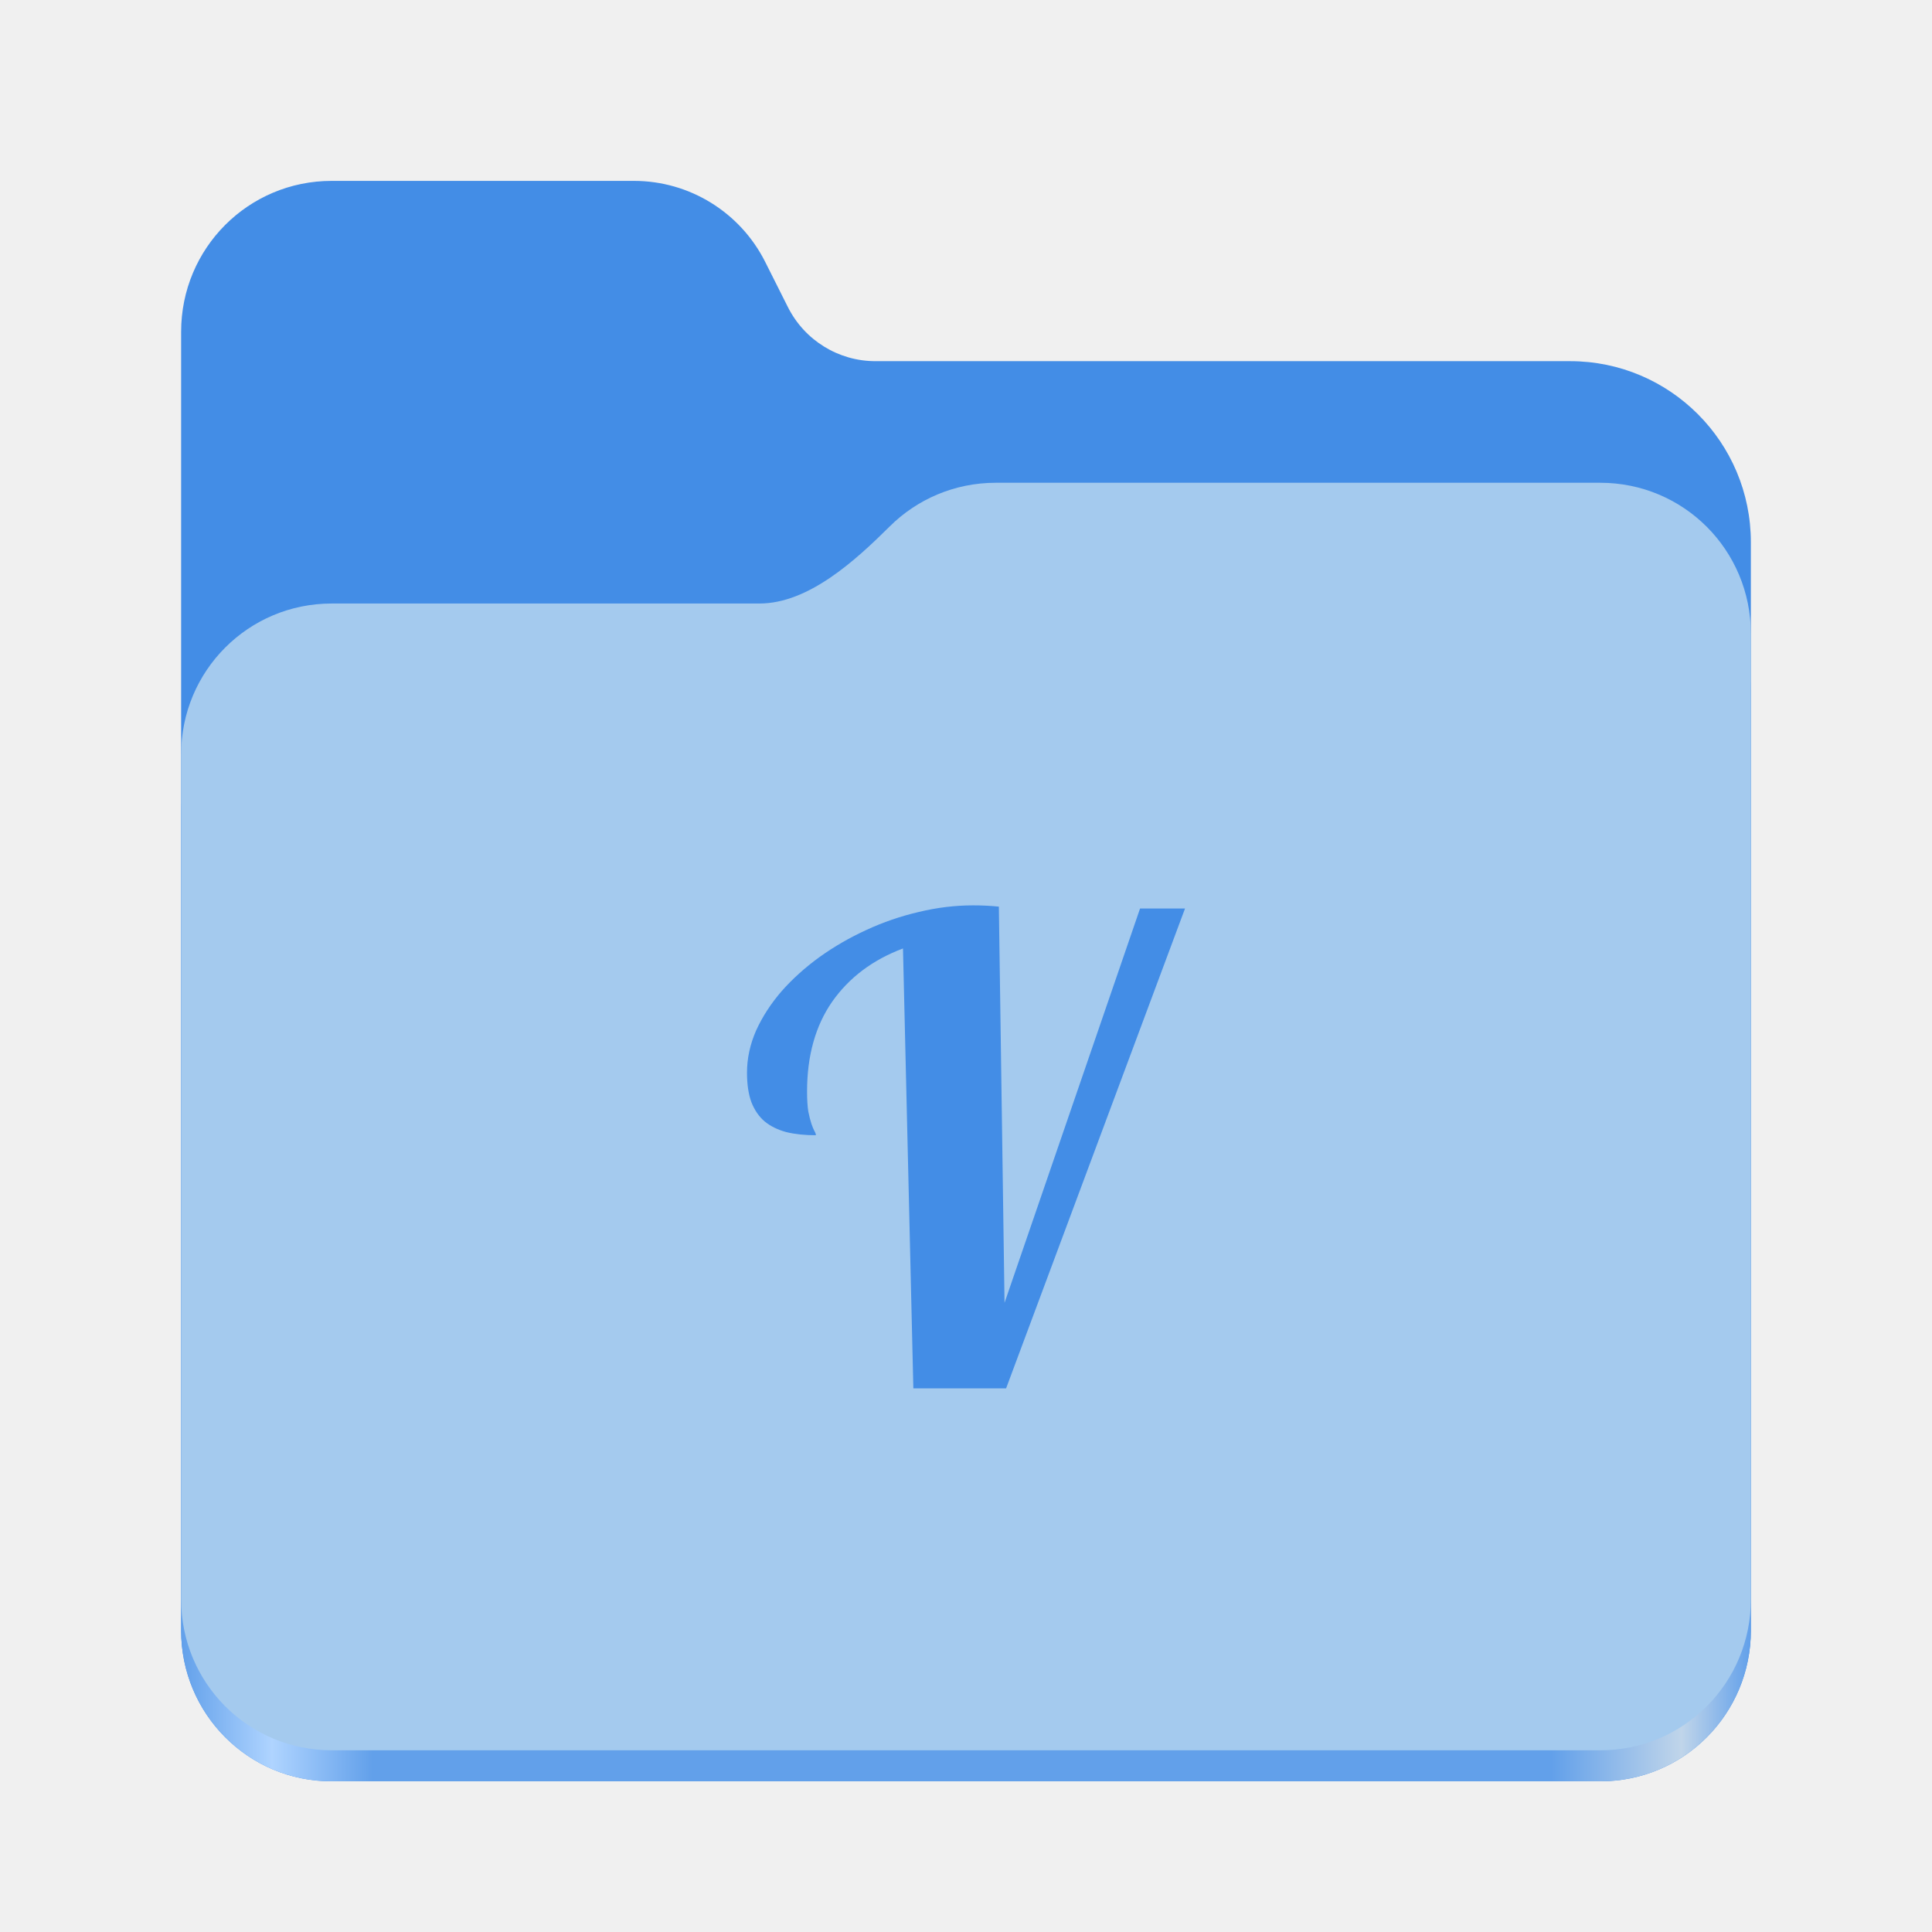
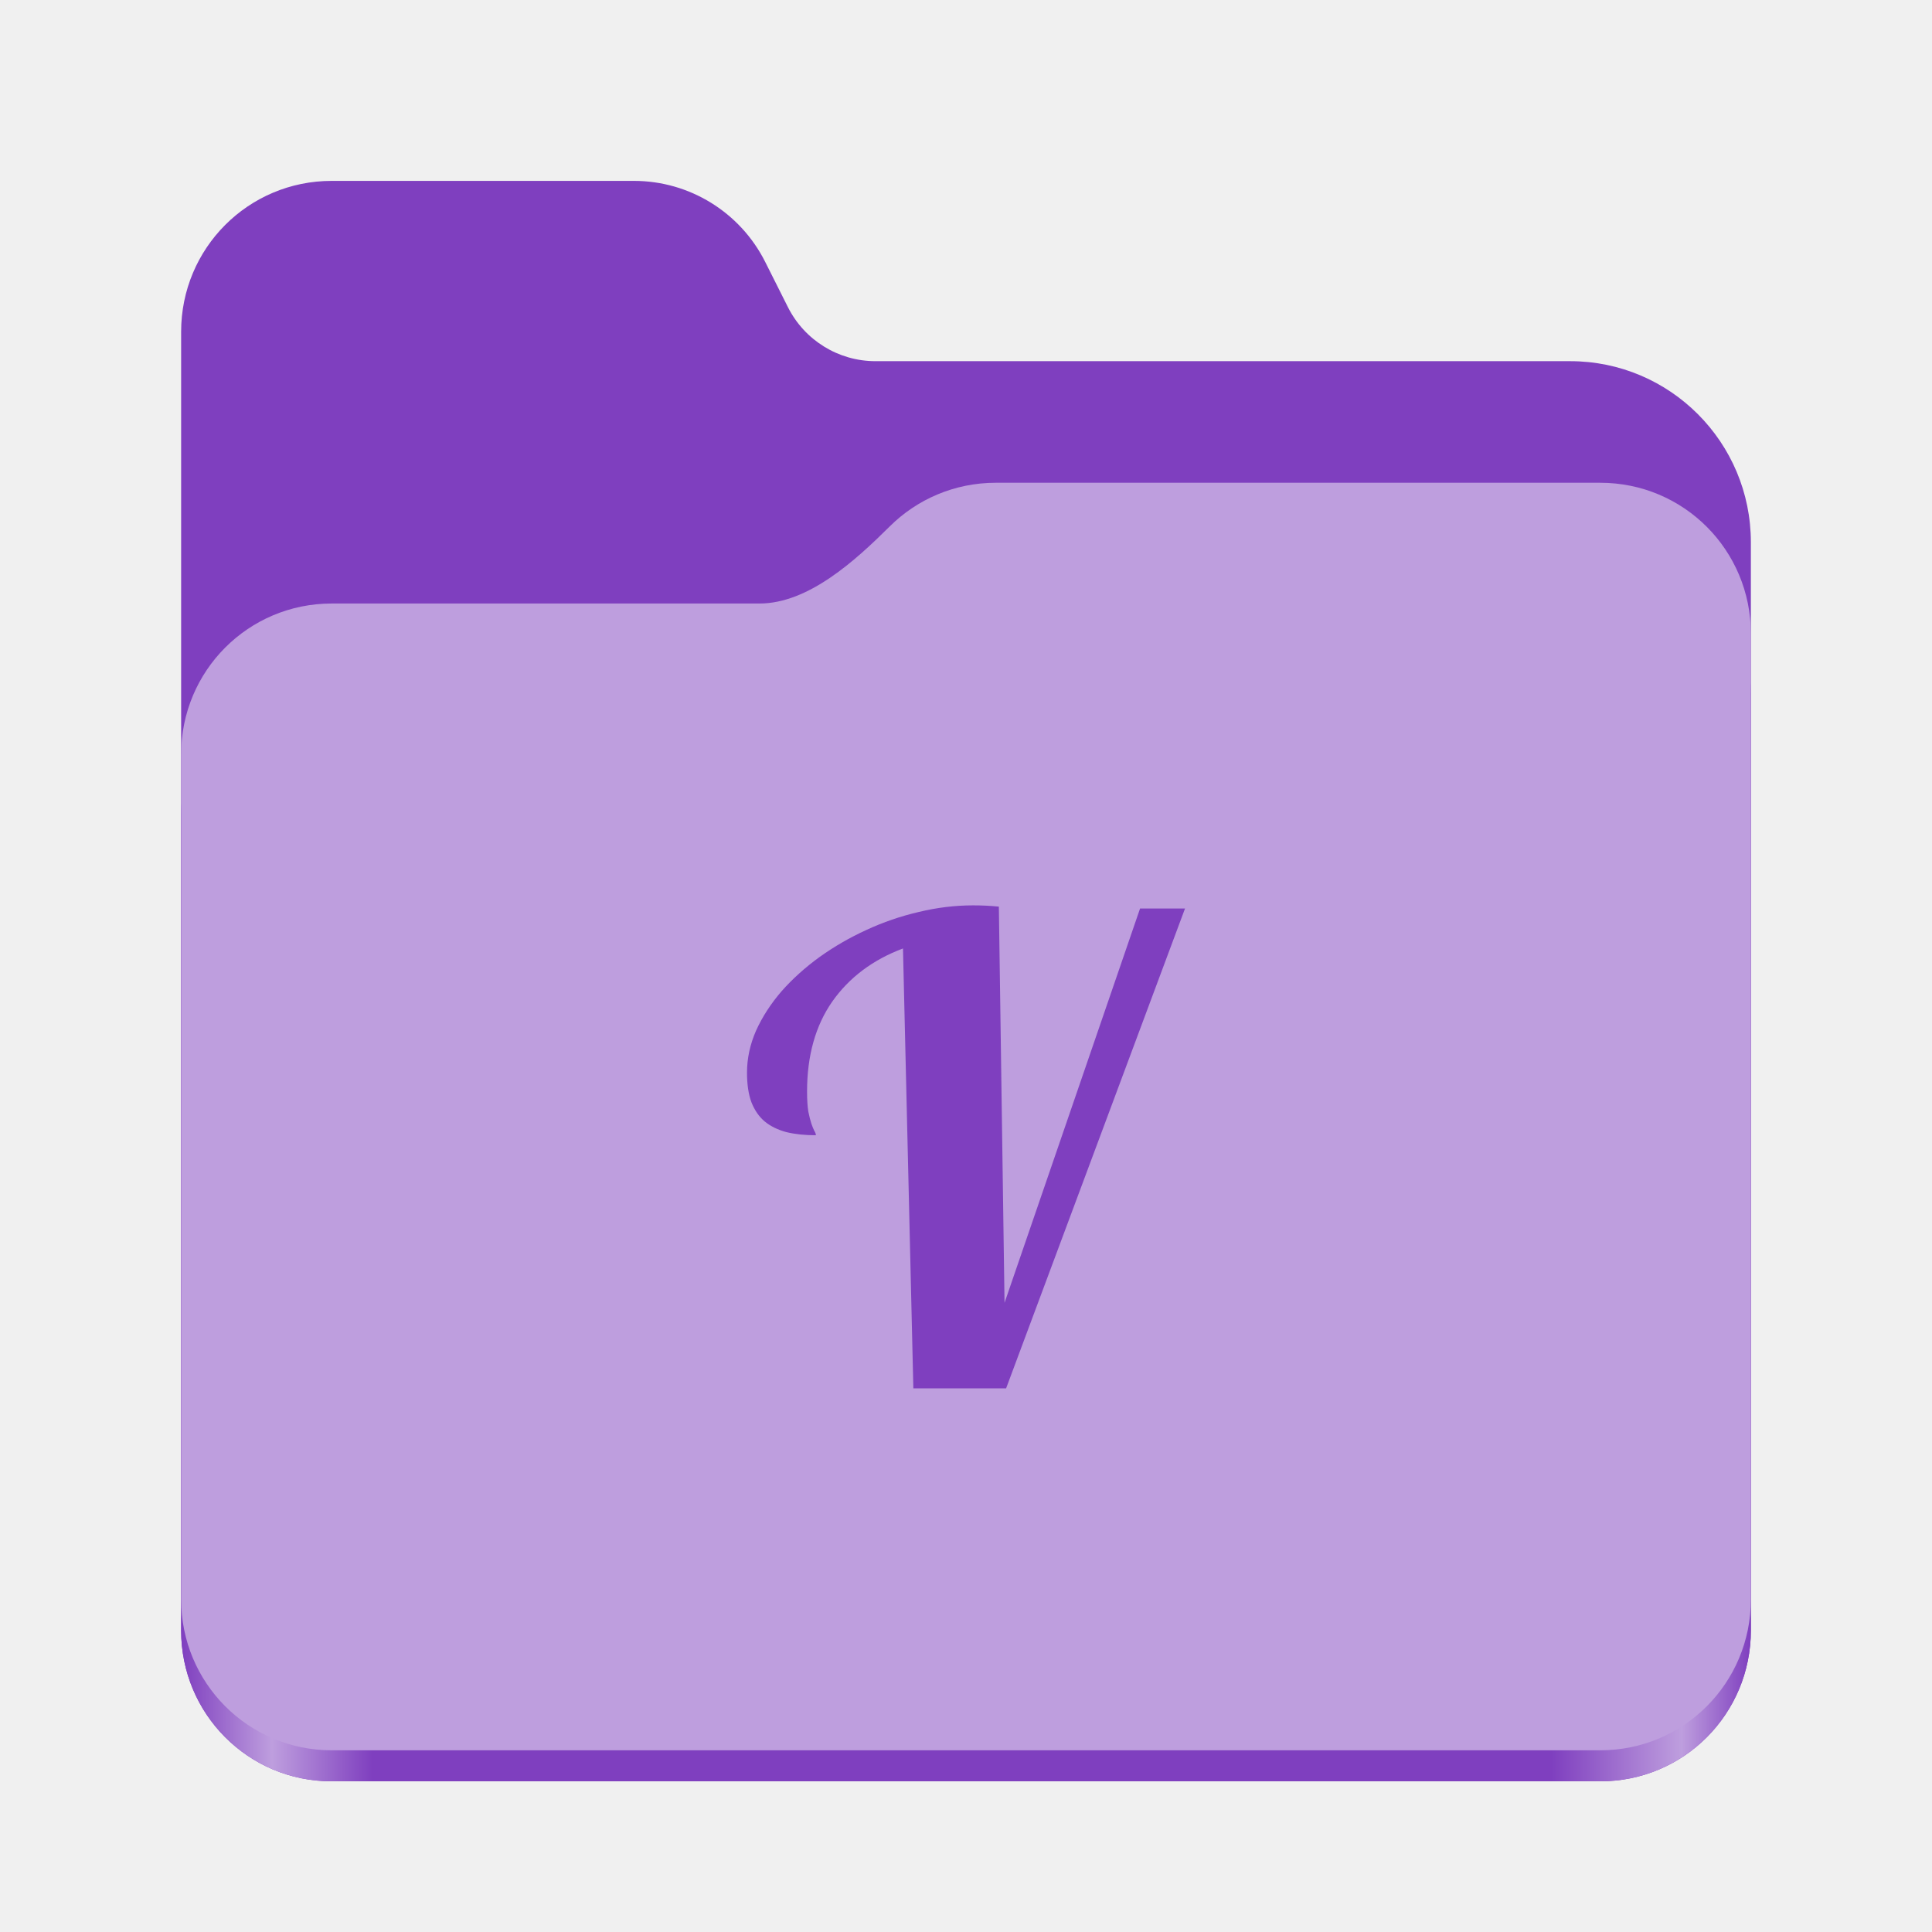
<svg xmlns="http://www.w3.org/2000/svg" xmlns:xlink="http://www.w3.org/1999/xlink" height="128" viewBox="0 0 128 128" width="128" version="1.1" id="svg5248">
  <defs id="defs5252">
    <linearGradient xlink:href="#linearGradient2023" id="linearGradient2025" x1="2689.252" y1="-1106.803" x2="2918.07" y2="-1106.803" gradientUnits="userSpaceOnUse" />
    <linearGradient id="linearGradient2023">
-       <stop style="stop-color:#62a0ea;stop-opacity:1;" offset="0" id="stop2019" />
-       <stop style="stop-color:#afd4ff;stop-opacity:1;" offset="0.058" id="stop2795" />
-       <stop style="stop-color:#62a0ea;stop-opacity:1;" offset="0.122" id="stop2797" />
-       <stop style="stop-color:#62a0ea;stop-opacity:1;" offset="0.873" id="stop2793" />
-       <stop style="stop-color:#c0d5ea;stop-opacity:1;" offset="0.956" id="stop2791" />
-       <stop style="stop-color:#62a0ea;stop-opacity:1;" offset="1" id="stop2021" />
+       <stop style="stop-color:#7f3fbf;stop-opacity:1;" offset="0" id="stop2019" />
+       <stop style="stop-color:#be9ede;stop-opacity:1;" offset="0.058" id="stop2795" />
+       <stop style="stop-color:#7f3fbf;stop-opacity:1;" offset="0.122" id="stop2797" />
+       <stop style="stop-color:#7f3fbf;stop-opacity:1;" offset="0.873" id="stop2793" />
+       <stop style="stop-color:#be9ede;stop-opacity:1;" offset="0.956" id="stop2791" />
+       <stop style="stop-color:#7f3fbf;stop-opacity:1;" offset="1" id="stop2021" />
    </linearGradient>
  </defs>
  <linearGradient id="a" gradientUnits="userSpaceOnUse" x1="12" x2="116" y1="64" y2="64">
    <stop offset="0" stop-color="#3d3846" id="stop5214" />
    <stop offset="0.05" stop-color="#77767b" id="stop5216" />
    <stop offset="0.1" stop-color="#5e5c64" id="stop5218" />
    <stop offset="0.9" stop-color="#504e56" id="stop5220" />
    <stop offset="0.95" stop-color="#77767b" id="stop5222" />
    <stop offset="1" stop-color="#3d3846" id="stop5224" />
  </linearGradient>
  <linearGradient id="b" gradientUnits="userSpaceOnUse" x1="12" x2="112.041" y1="60" y2="80.988">
    <stop offset="0" stop-color="#77767b" id="stop5227" />
    <stop offset="0.384" stop-color="#9a9996" id="stop5229" />
    <stop offset="0.721" stop-color="#77767b" id="stop5231" />
    <stop offset="1" stop-color="#68666f" id="stop5233" />
  </linearGradient>
  <g id="g760" style="display:inline;stroke-width:1.264;enable-background:new" transform="matrix(0.4545101,0,0,0.4555215,-1210.292,616.1566)">
-     <path id="rect1135" style="fill:#438de6;fill-opacity:1;stroke-width:8.791;stroke-linecap:round;stop-color:#000000" d="m 2711.206,-1326.332 c -12.162,0 -21.954,9.791 -21.954,21.953 v 188.867 c 0,12.162 9.793,21.953 21.954,21.953 h 184.909 c 12.162,0 21.954,-9.791 21.954,-21.953 v -158.255 a 26.343,26.343 45 0 0 -26.343,-26.343 h -101.266 a 14.284,14.284 31.639 0 1 -12.758,-7.861 l -3.308,-6.57 a 21.426,21.426 31.639 0 0 -19.137,-11.791 z" />
+     <path id="rect1135" style="fill:#7f3fbf;fill-opacity:1;stroke-width:8.791;stroke-linecap:round;stop-color:#000000" d="m 2711.206,-1326.332 c -12.162,0 -21.954,9.791 -21.954,21.953 v 188.867 c 0,12.162 9.793,21.953 21.954,21.953 h 184.909 c 12.162,0 21.954,-9.791 21.954,-21.953 v -158.255 a 26.343,26.343 45 0 0 -26.343,-26.343 h -101.266 a 14.284,14.284 31.639 0 1 -12.758,-7.861 l -3.308,-6.57 a 21.426,21.426 31.639 0 0 -19.137,-11.791 z" />
    <path id="path1953" style="fill:url(#linearGradient2025);fill-opacity:1;stroke-width:8.791;stroke-linecap:round;stop-color:#000000" d="m 2808.014,-1273.645 c -6.043,0 -11.502,2.418 -15.465,6.343 -5.003,4.955 -11.848,11.22 -18.994,11.22 h -62.349 c -12.162,0 -21.954,9.791 -21.954,21.953 v 118.618 c 0,12.162 9.793,21.953 21.954,21.953 h 184.909 c 12.162,0 21.954,-9.791 21.954,-21.953 v -105.446 -13.172 -17.562 c 0,-12.162 -9.793,-21.953 -21.954,-21.953 z" />
-     <path id="rect1586" style="fill:#a4caee;fill-opacity:1;stroke-width:8.791;stroke-linecap:round;stop-color:#000000" d="m 2808.014,-1282.426 c -6.043,0 -11.502,2.418 -15.465,6.343 -5.003,4.955 -11.848,11.22 -18.994,11.22 h -62.349 c -12.162,0 -21.954,9.791 -21.954,21.953 v 122.887 c 0,12.162 9.793,21.953 21.954,21.953 h 184.909 c 12.162,0 21.954,-9.791 21.954,-21.953 v -109.715 -13.172 -17.562 c 0,-12.162 -9.793,-21.953 -21.954,-21.953 z" />
+     <path id="rect1586" style="fill:#be9ede;fill-opacity:1;stroke-width:8.791;stroke-linecap:round;stop-color:#000000" d="m 2808.014,-1282.426 c -6.043,0 -11.502,2.418 -15.465,6.343 -5.003,4.955 -11.848,11.22 -18.994,11.22 h -62.349 c -12.162,0 -21.954,9.791 -21.954,21.953 v 122.887 c 0,12.162 9.793,21.953 21.954,21.953 h 184.909 c 12.162,0 21.954,-9.791 21.954,-21.953 v -109.715 -13.172 -17.562 c 0,-12.162 -9.793,-21.953 -21.954,-21.953 z" />
  </g>
-   <path d="m 60.512,91.983 -0.687,-29.145 q -3,1.125 -4.687,3.52 -1.668,2.396 -1.668,5.959 0,0.812 0.084,1.334 0.104,0.5 0.208,0.812 0.104,0.292 0.188,0.458 0.104,0.167 0.104,0.292 -1.104,0 -1.958,-0.208 -0.855,-0.23 -1.438,-0.709 -0.563,-0.478 -0.875,-1.271 -0.292,-0.791 -0.292,-1.958 0,-1.416 0.603,-2.792 0.625,-1.374 1.688,-2.604 1.083,-1.228 2.521,-2.27 1.459,-1.042 3.104,-1.792 1.666,-0.771 3.458,-1.187 1.813,-0.439 3.605,-0.439 0.479,0 0.875,0.021 0.416,0.021 0.832,0.062 l 0.376,26.249 8.979,-26.125 h 2.979 L 66.656,91.984 h -6.146 z" fill="#ffffff" id="path2018" style="fill:#438de6;fill-opacity:1;stroke-width:0.941" />
+   <path d="m 60.512,91.983 -0.687,-29.145 q -3,1.125 -4.687,3.52 -1.668,2.396 -1.668,5.959 0,0.812 0.084,1.334 0.104,0.5 0.208,0.812 0.104,0.292 0.188,0.458 0.104,0.167 0.104,0.292 -1.104,0 -1.958,-0.208 -0.855,-0.23 -1.438,-0.709 -0.563,-0.478 -0.875,-1.271 -0.292,-0.791 -0.292,-1.958 0,-1.416 0.603,-2.792 0.625,-1.374 1.688,-2.604 1.083,-1.228 2.521,-2.27 1.459,-1.042 3.104,-1.792 1.666,-0.771 3.458,-1.187 1.813,-0.439 3.605,-0.439 0.479,0 0.875,0.021 0.416,0.021 0.832,0.062 l 0.376,26.249 8.979,-26.125 h 2.979 L 66.656,91.984 h -6.146 z" fill="#ffffff" id="path2018" style="fill:#7f3fbf;fill-opacity:1;stroke-width:0.941" />
</svg>
